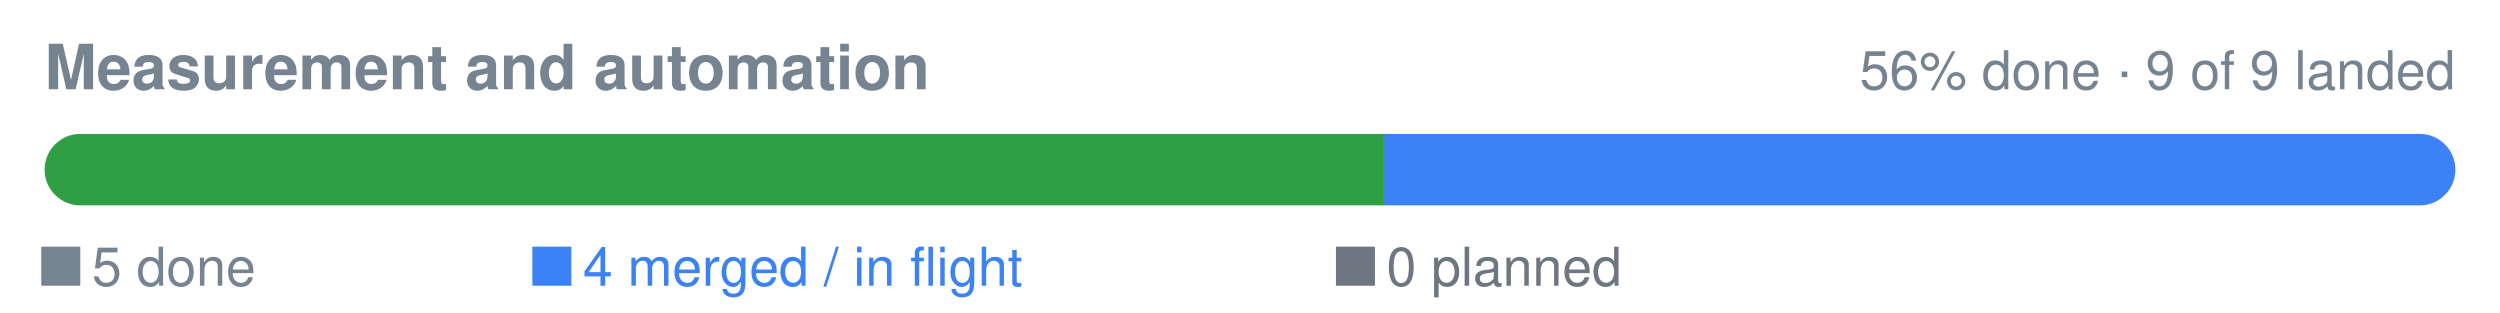
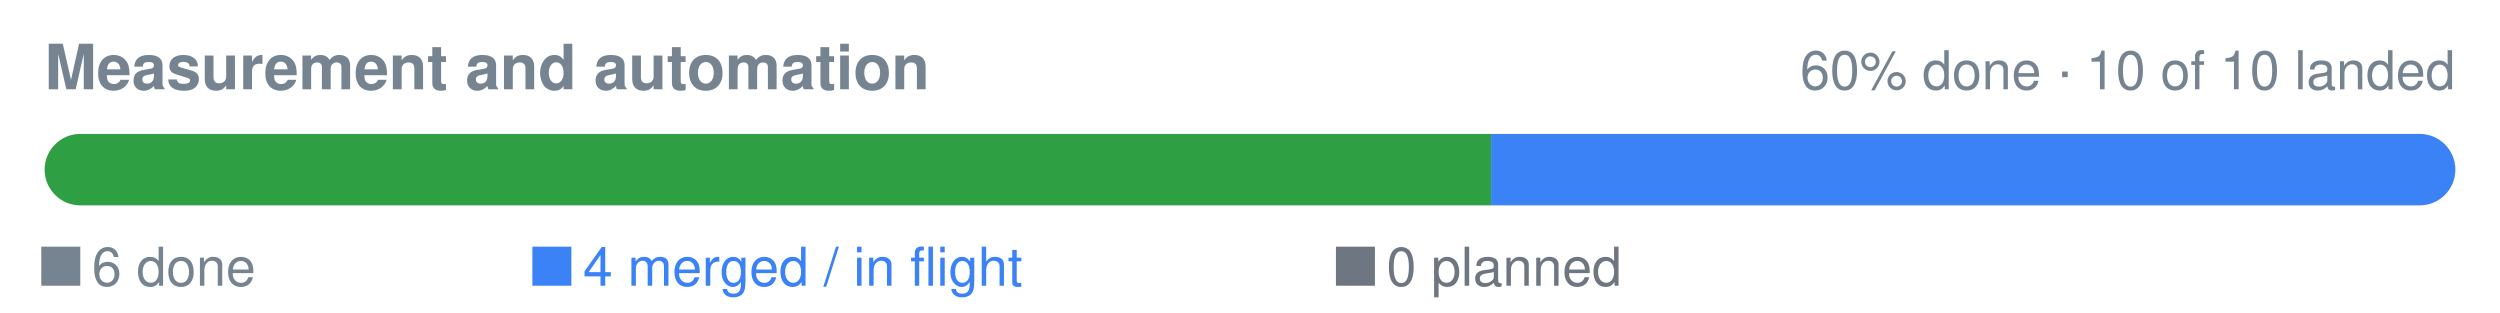
- <svg xmlns="http://www.w3.org/2000/svg" width="560" height="70" role="img" aria-label="Measurement and automation: 56% done">
+ <svg xmlns="http://www.w3.org/2000/svg" width="560" height="70" role="img" aria-label="Measurement and automation: 60% done">
  <style>text{font-family:-apple-system,Segoe UI,Helvetica,Arial,sans-serif;fill:#768390;font-size:12px} .t{fill:#768390;font-size:14px;font-weight:600}</style>
  <text class="t" x="10" y="20">Measurement and automation</text>
-   <text x="550" y="20" text-anchor="end">56% done · 9 of 9 landed</text>
+   <text x="550" y="20" text-anchor="end">60% done · 10 of 10 landed</text>
  <rect x="10" y="30" width="540" height="16" rx="8" fill="#8c959f" fill-opacity="0.25" />
  <clipPath id="c">
    <rect x="10" y="30" width="540" height="16" rx="8" />
  </clipPath>
  <g clip-path="url(#c)">
-     <rect x="10.0" y="30" width="300.0" height="16" fill="#2ea043" />
-     <rect x="310.0" y="30" width="240.0" height="16" fill="#3b82f6" />
+     <rect x="10.0" y="30" width="324.0" height="16" fill="#2ea043" />
+     <rect x="334.0" y="30" width="216.0" height="16" fill="#3b82f6" />
  </g>
-   <text x="10" y="64">■ 5 done</text>
+   <text x="10" y="64">■ 6 done</text>
  <text x="120" y="64" style="fill:#3b82f6">■ 4 merged / in flight</text>
  <text x="300" y="64" style="fill:#6e7681">■ 0 planned</text>
</svg>
